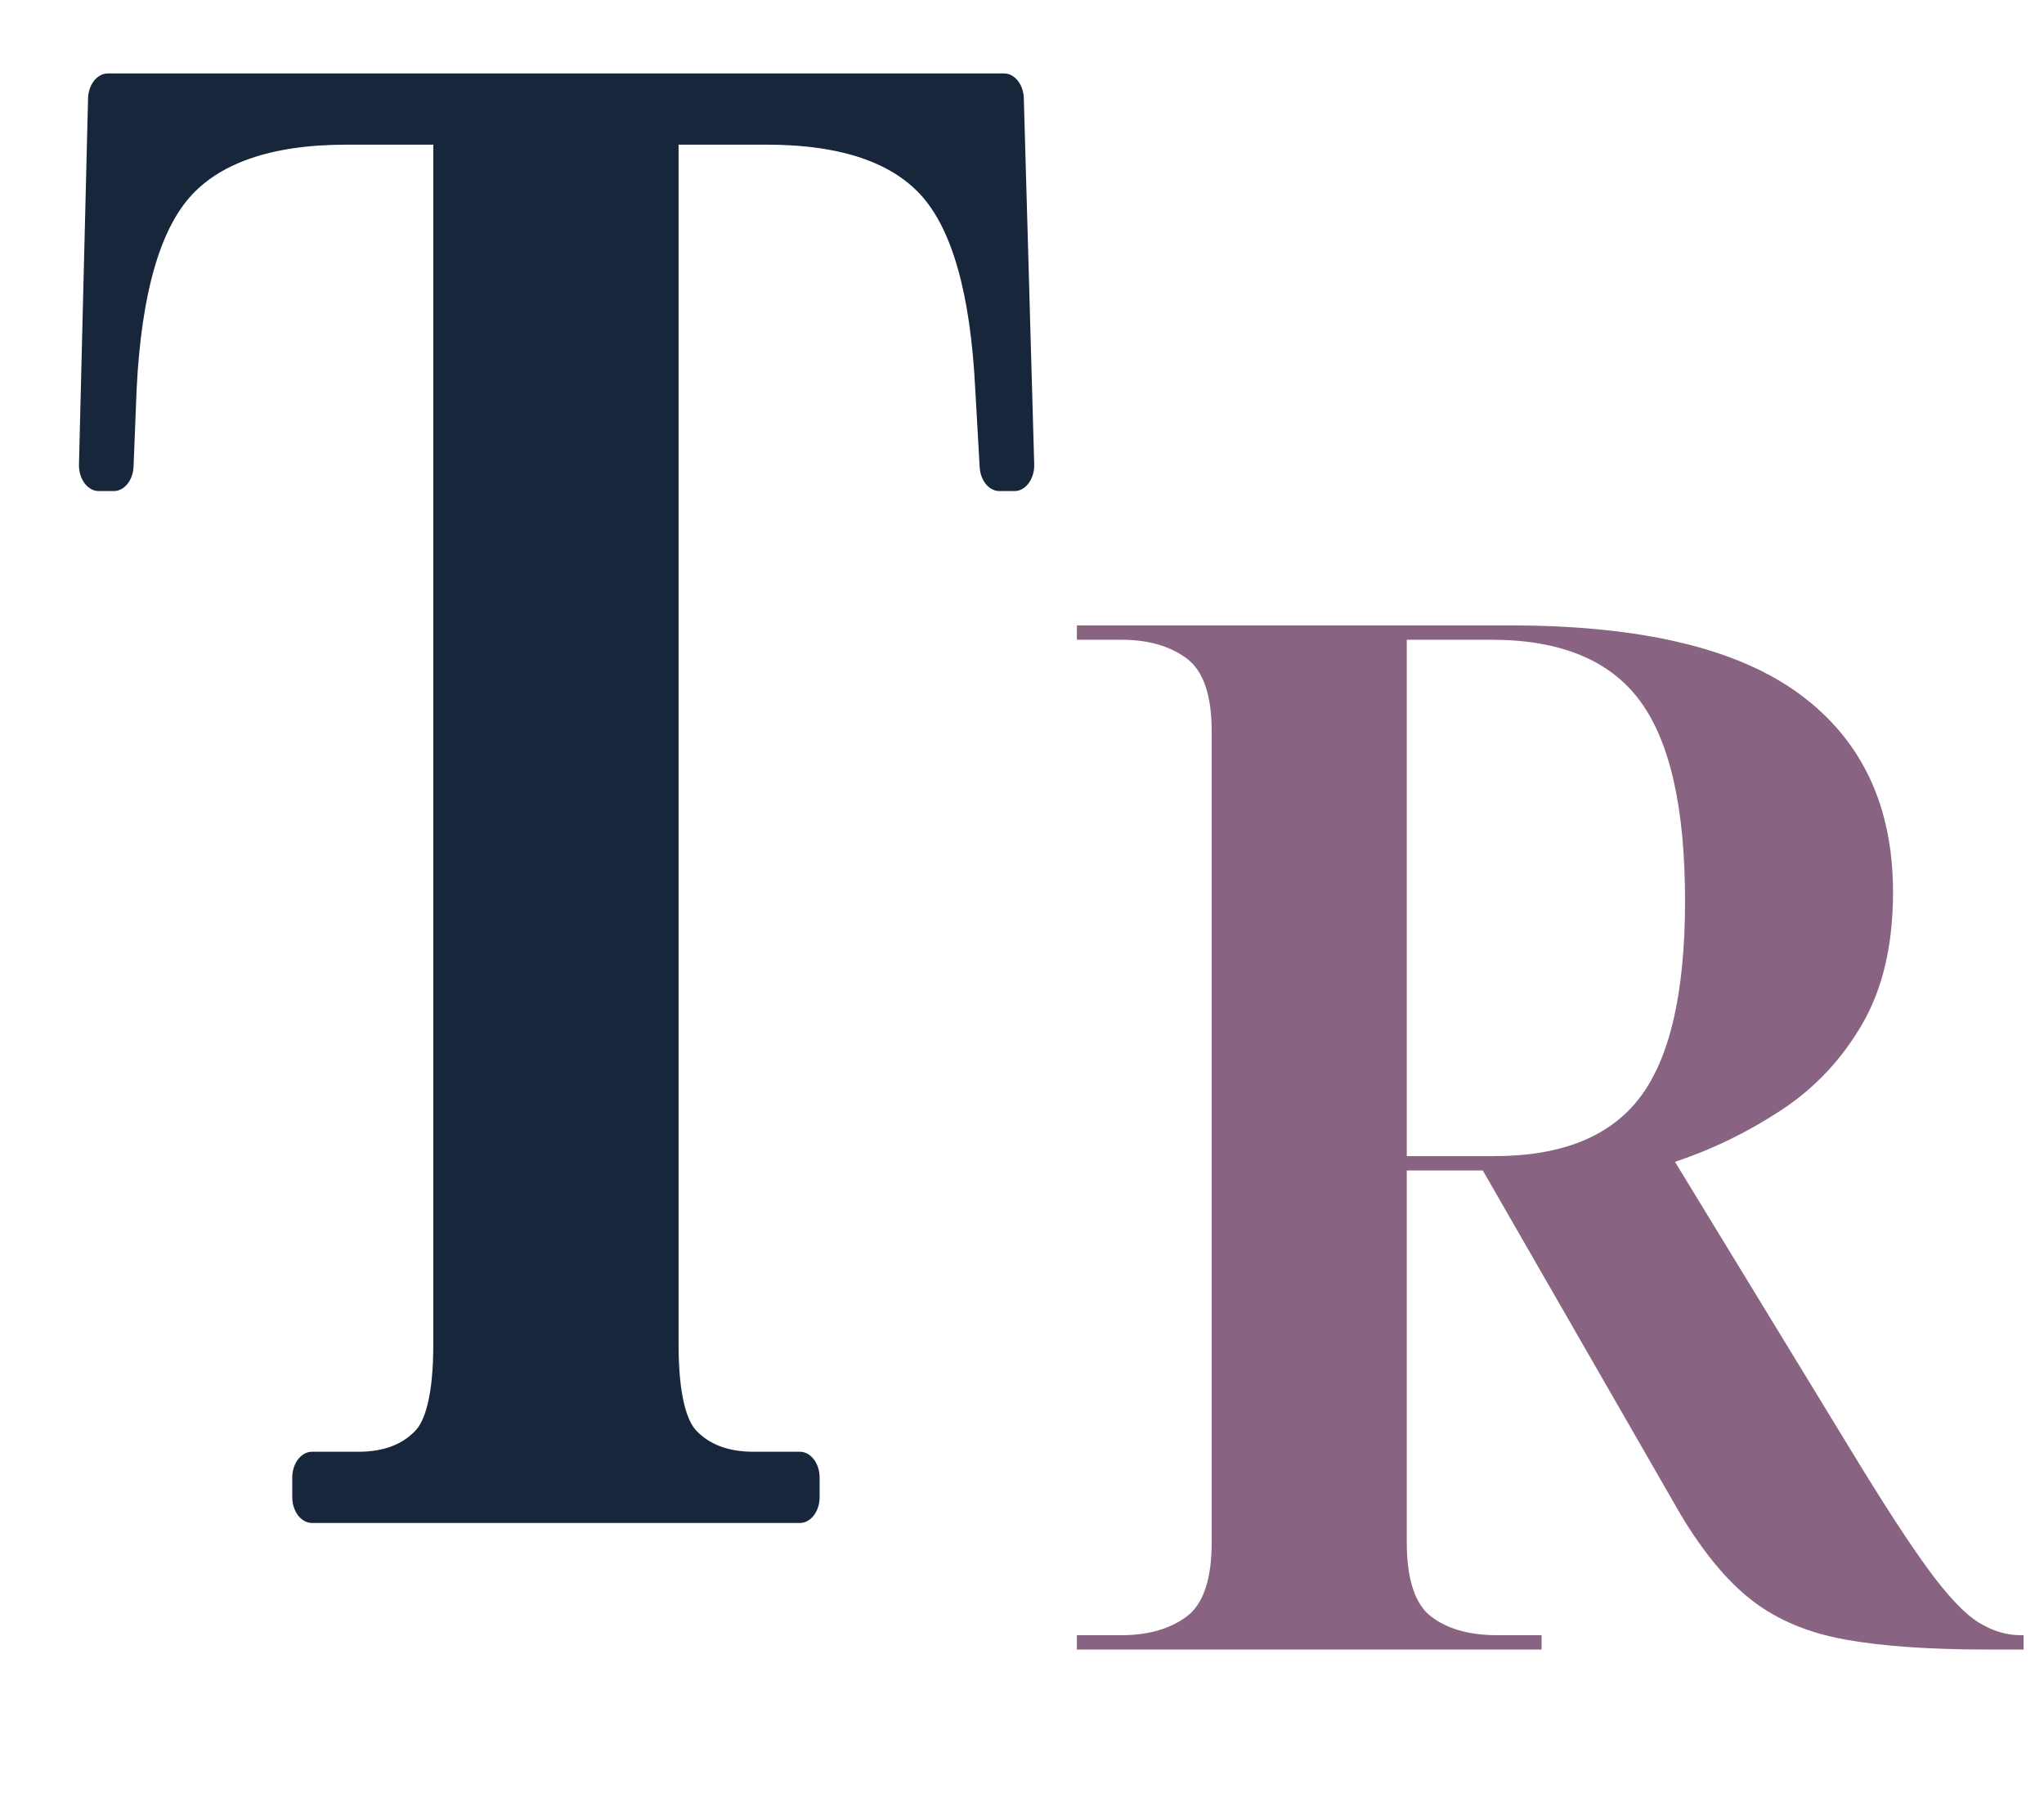
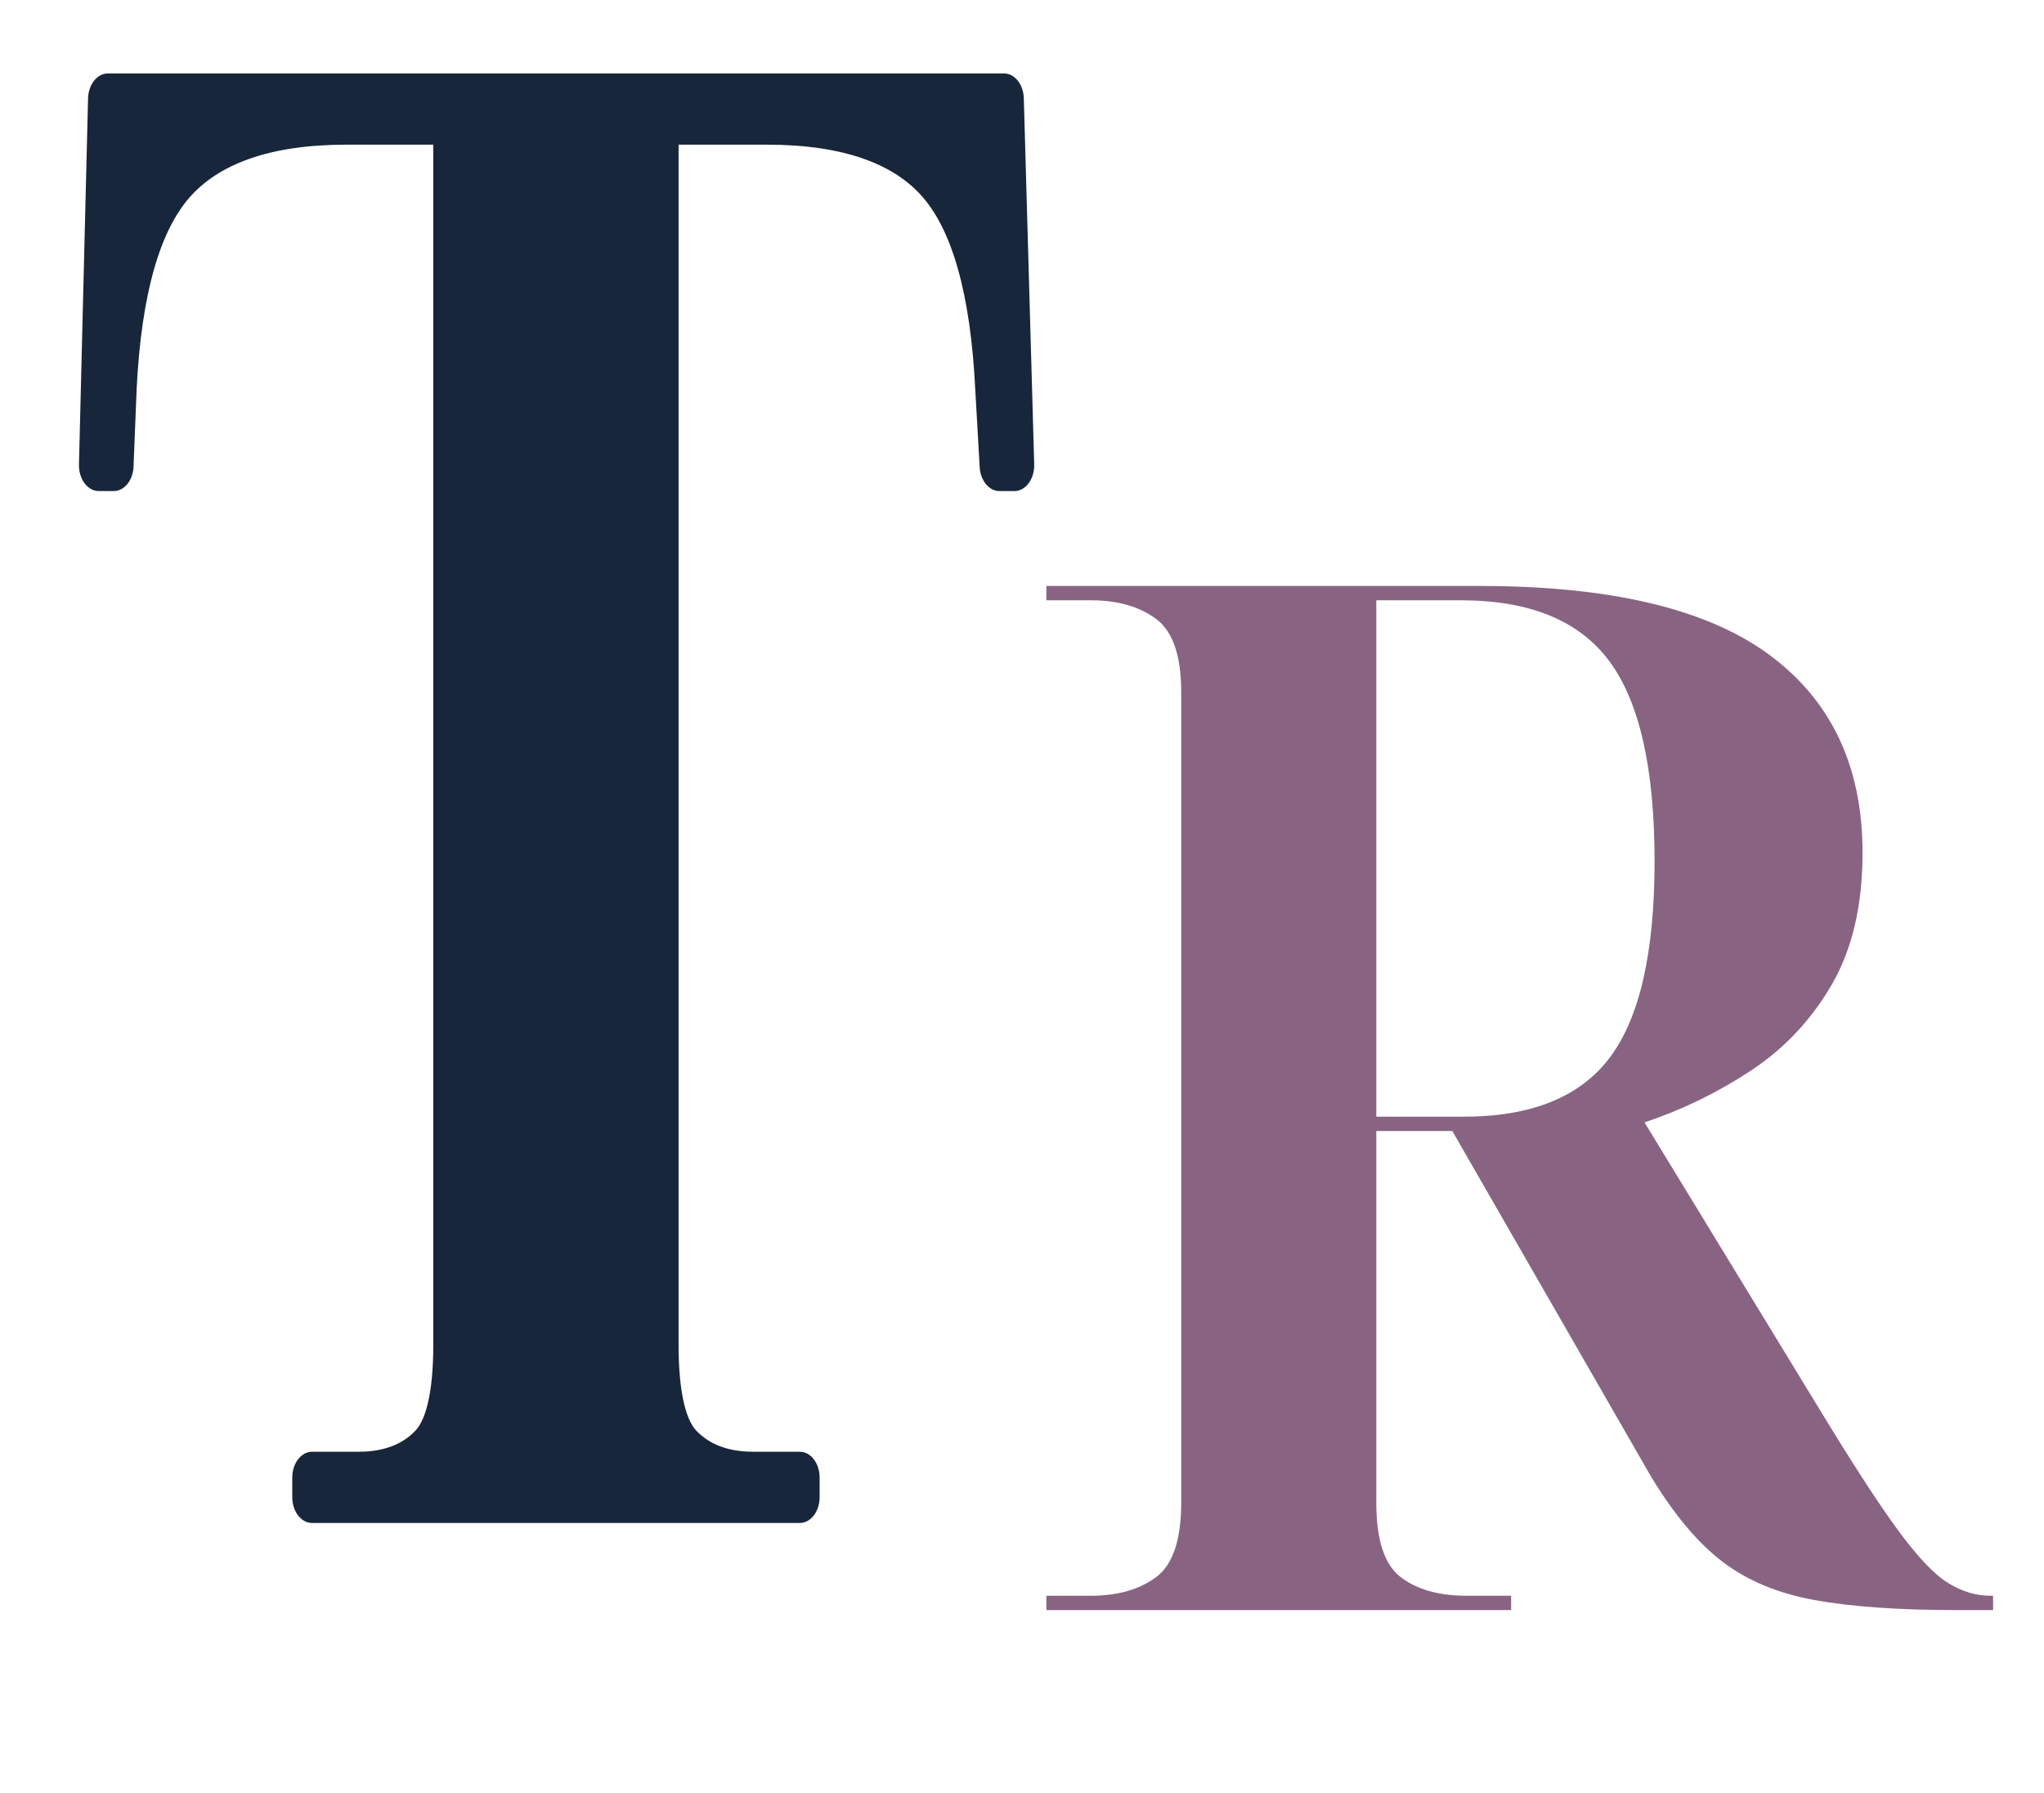
<svg xmlns="http://www.w3.org/2000/svg" viewBox="0 0 114 100" role="img" aria-labelledby="tr-title">
  <path transform="translate(2.5 -8.9) scale(0.92 1.2)" fill="#18263C" stroke="#18263C" stroke-width="2.4" stroke-linejoin="round" paint-order="stroke fill" d="M16.2 77V76.09H19.02Q21.66 76.09 23.2 74.86Q24.75 73.63 24.75 69.9V12.94H18.29Q11.1 12.94 7.96 15.71Q4.82 18.49 4.37 25.4L4.18 29.04H3.27L3.82 12.03H58.15L58.78 29.04H57.87L57.6 25.4Q57.15 18.49 54.05 15.71Q50.96 12.94 43.77 12.94H37.22V69.9Q37.22 73.63 38.76 74.86Q40.31 76.09 42.95 76.09H45.77V77Z" />
-   <path transform="translate(20.5 0)" fill="#896482" d="M39.56 92V91.2H42.04Q44.28 91.2 45.68 90.16Q47.08 89.12 47.08 86V40.8Q47.08 37.76 45.68 36.72Q44.28 35.68 42.04 35.68H39.56V34.88H63.72Q74.68 34.88 79.88 38.72Q85.08 42.56 85.08 49.76Q85.08 54.16 83.36 57.12Q81.64 60.08 78.84 61.92Q76.04 63.76 72.92 64.8L82.68 80.8Q85.4 85.28 87.04 87.52Q88.68 89.76 89.84 90.48Q91 91.2 92.2 91.2H92.36V92H90.36Q85.48 92 82.4 91.44Q79.32 90.88 77.24 89.28Q75.16 87.68 73.24 84.48L62.2 65.28H57.96V86Q57.96 89.12 59.32 90.16Q60.68 91.2 63 91.2H65.48V92ZM62.84 64.48Q68.52 64.48 71 61.16Q73.48 57.84 73.48 50.24Q73.48 42.48 70.96 39.08Q68.44 35.68 62.68 35.68H57.96V64.48Z" />
+   <path transform="translate(18.8 -2.2)" fill="#896482" d="M39.56 92V91.2H42.04Q44.28 91.2 45.68 90.16Q47.08 89.12 47.08 86V40.8Q47.08 37.76 45.68 36.72Q44.28 35.68 42.04 35.68H39.56V34.88H63.72Q74.68 34.88 79.88 38.72Q85.08 42.56 85.08 49.76Q85.08 54.16 83.36 57.12Q81.64 60.08 78.84 61.92Q76.04 63.76 72.92 64.8L82.68 80.8Q85.4 85.28 87.04 87.52Q88.68 89.76 89.84 90.48Q91 91.2 92.2 91.2H92.36V92H90.36Q85.48 92 82.4 91.44Q79.32 90.88 77.24 89.28Q75.16 87.68 73.24 84.48L62.2 65.28H57.96V86Q57.96 89.12 59.32 90.16Q60.68 91.2 63 91.2H65.48V92ZM62.84 64.48Q68.52 64.48 71 61.16Q73.48 57.84 73.48 50.24Q73.48 42.48 70.96 39.08Q68.44 35.68 62.68 35.68H57.96V64.48Z" />
</svg>
